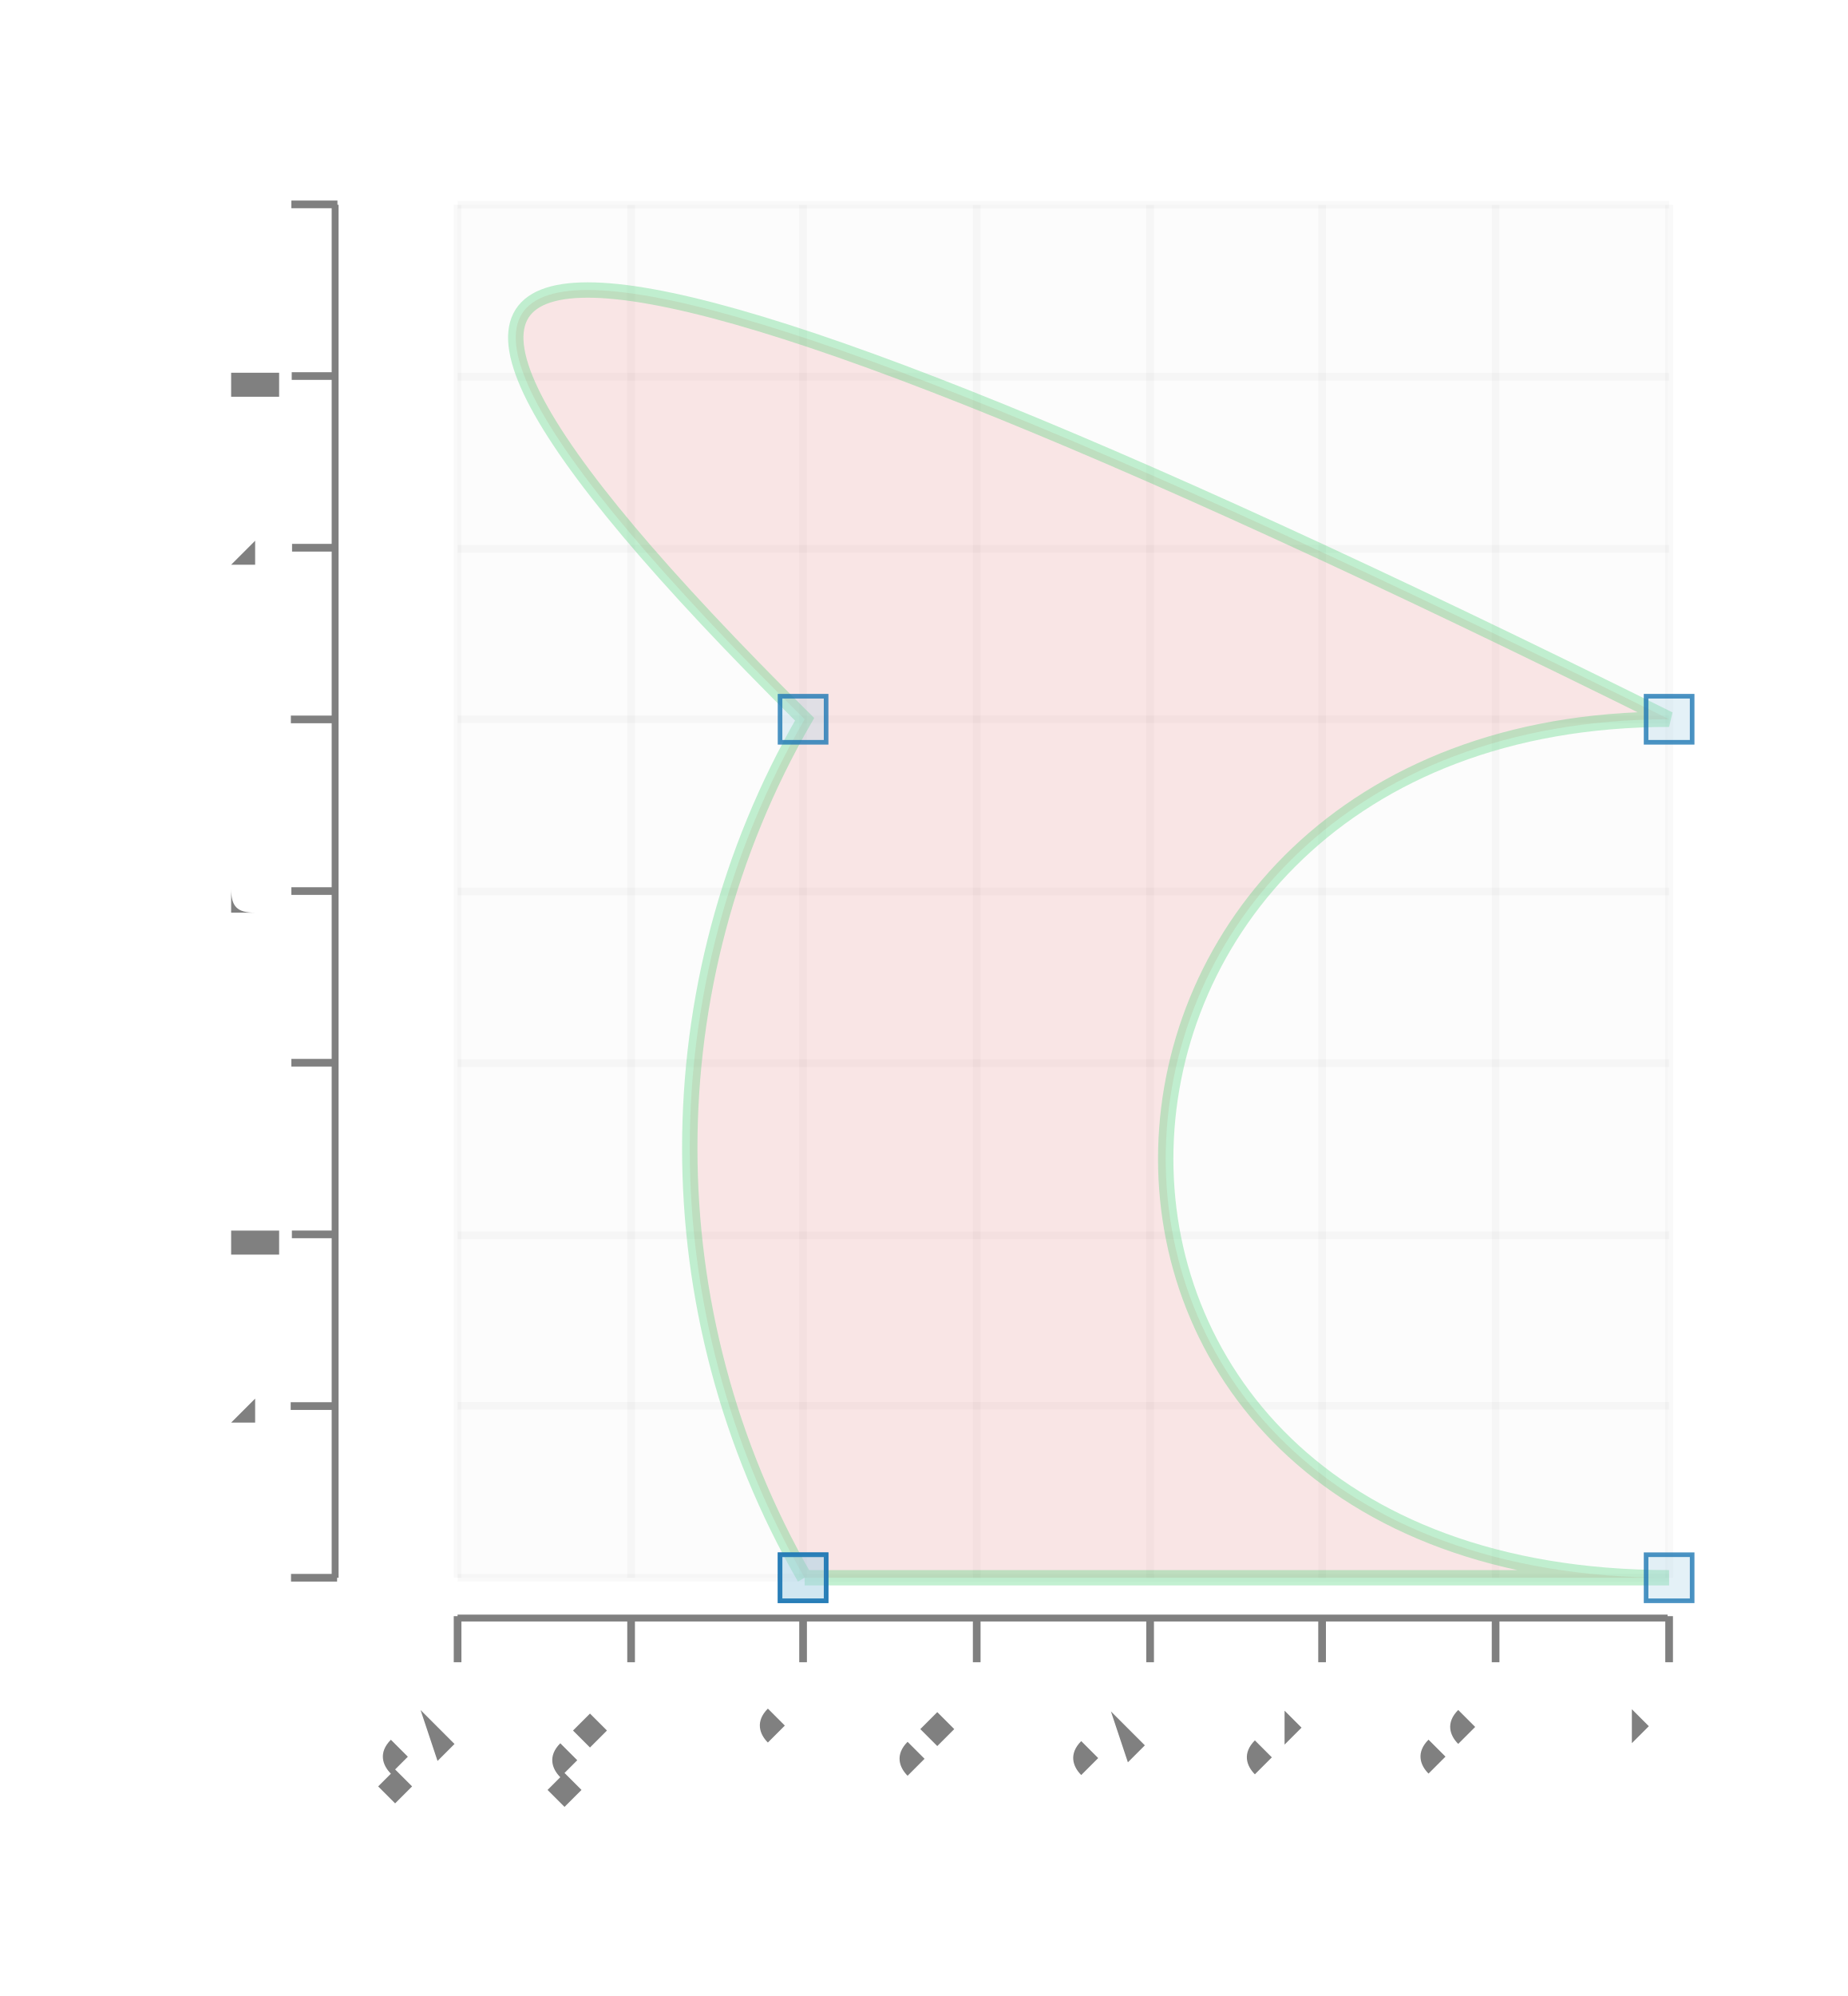
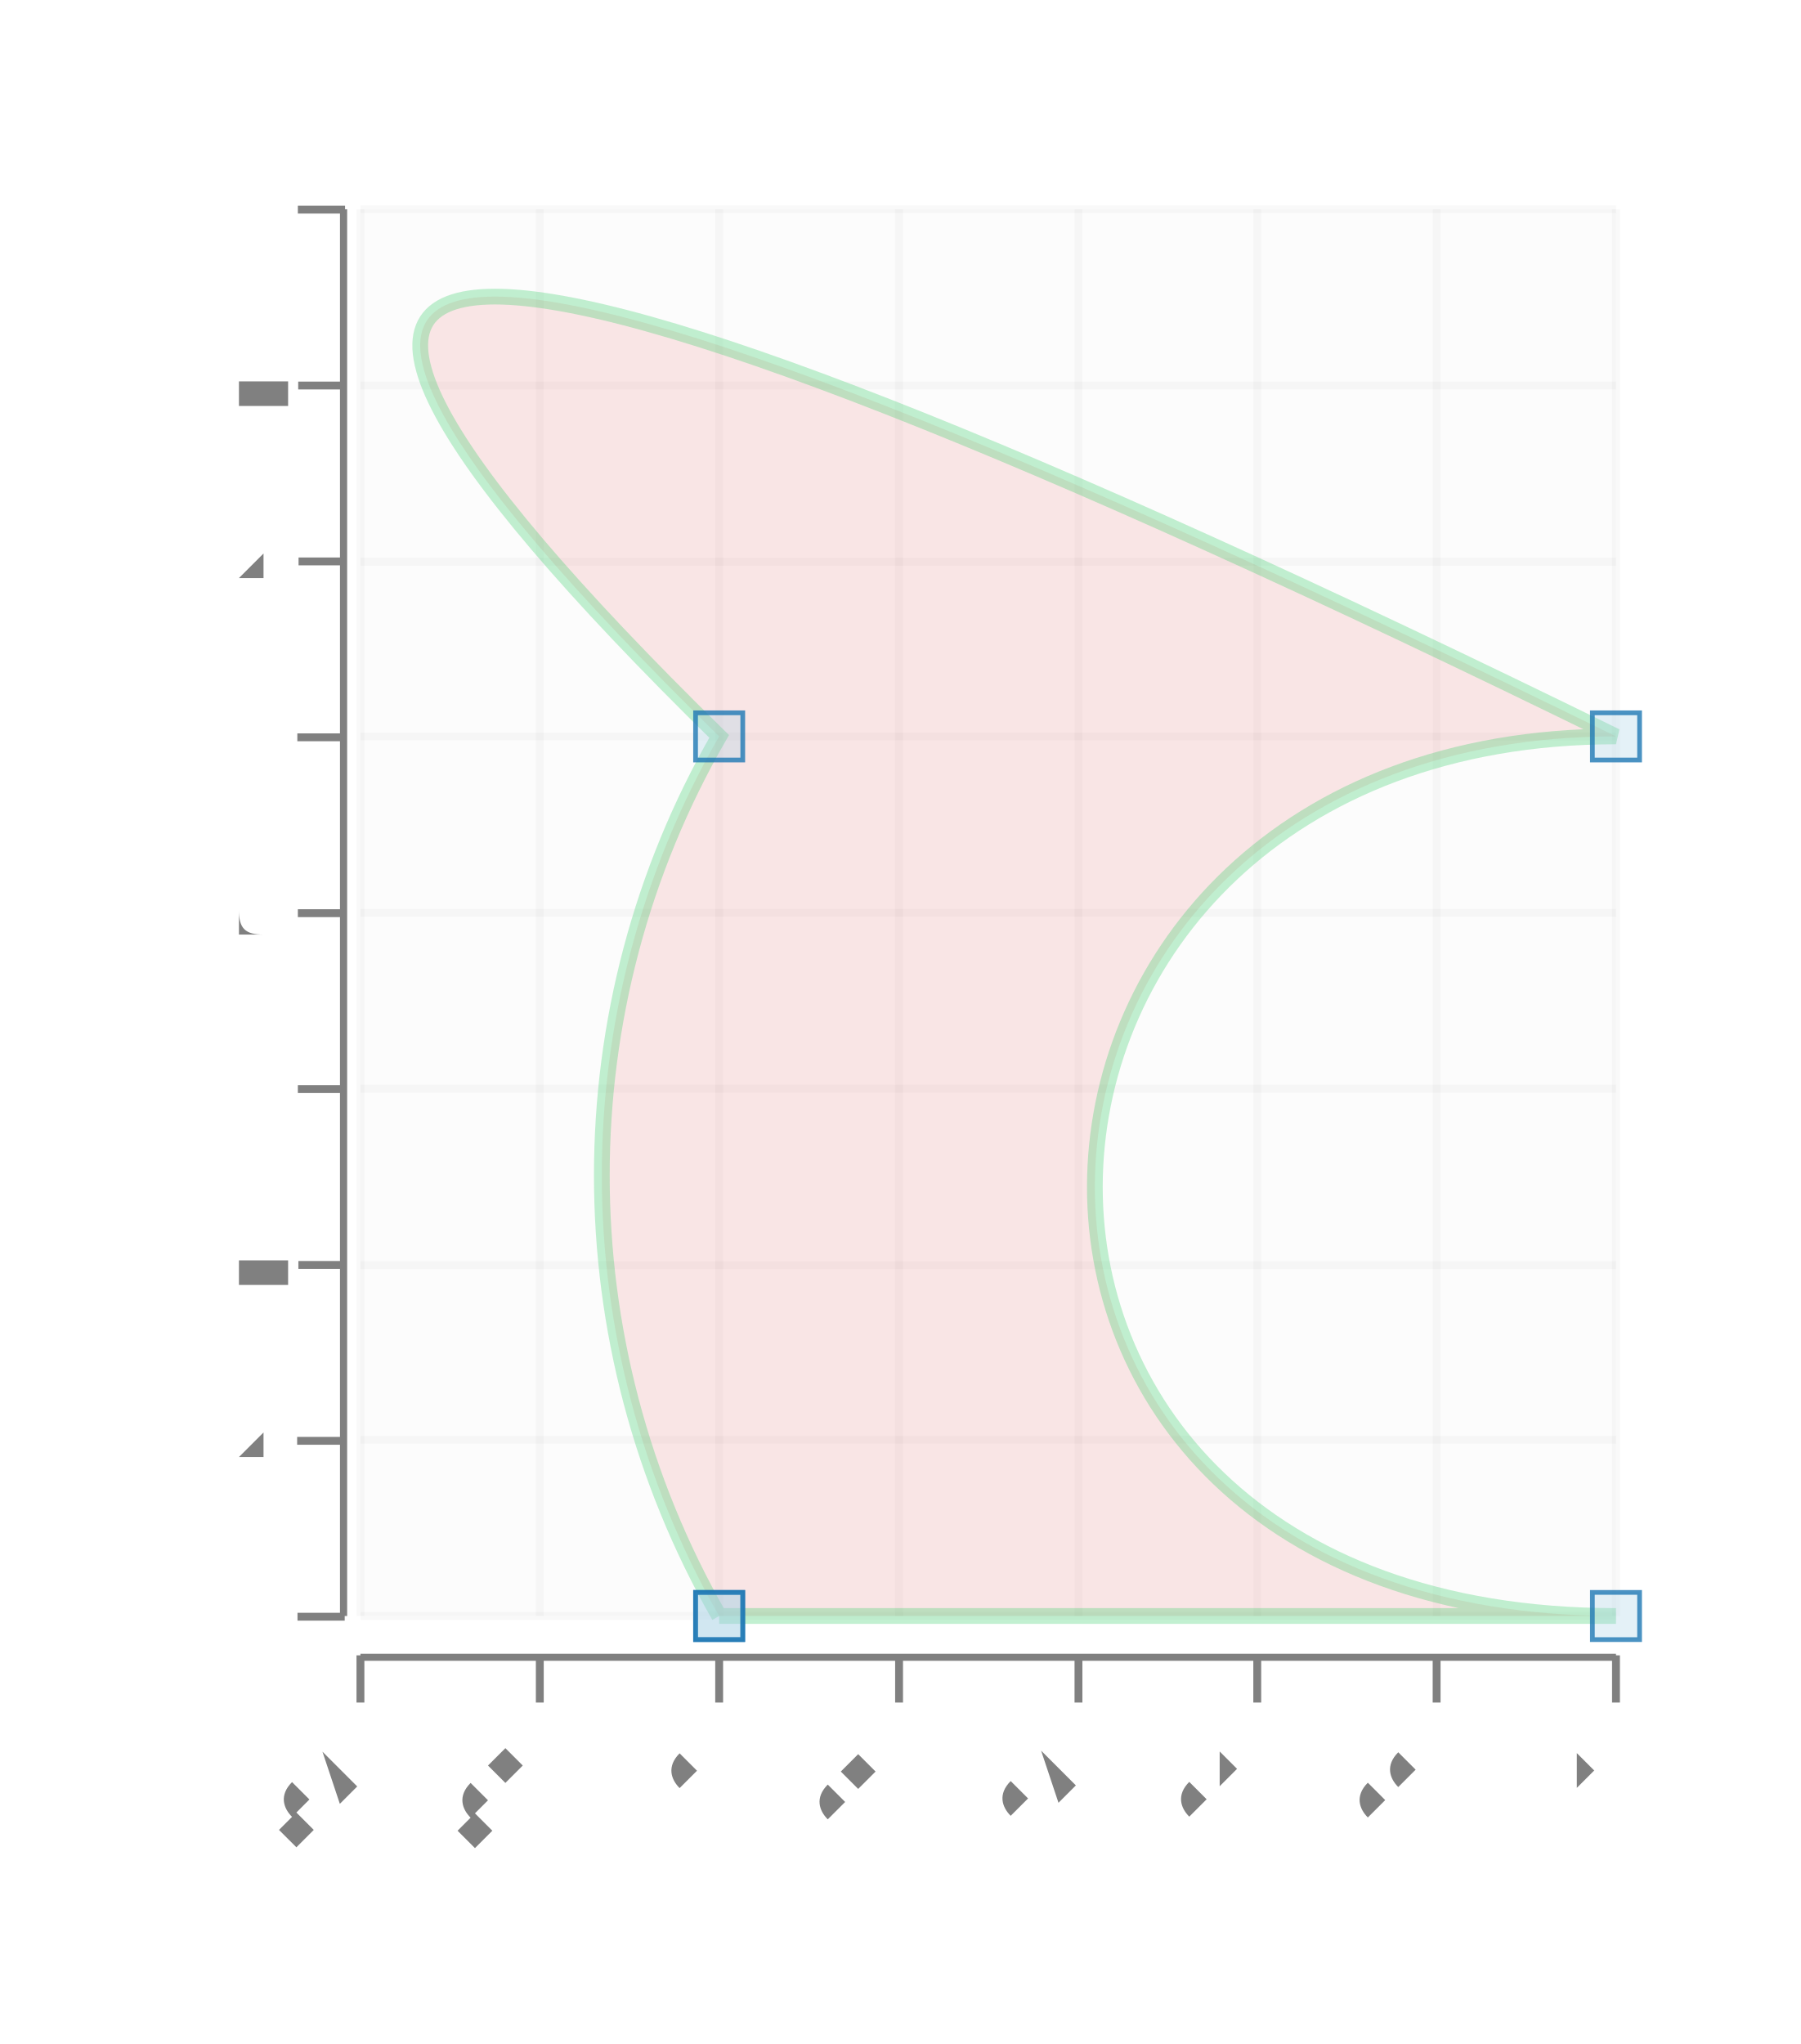
- <svg xmlns="http://www.w3.org/2000/svg" height="300.0" viewBox="-0.631 -0.633 1.203 1.299" width="277.685">
+ <svg xmlns="http://www.w3.org/2000/svg" height="300.0" viewBox="-0.601 -0.633 1.144 1.299" width="264.242">
  <g stroke-opacity="0.0" fill-opacity="2.5e-2" stroke="#000000" stroke-width="0.0" fill="#808080">
-     <rect height="0.894" width="0.788" x="-0.333" y="-0.5" />
+     <rect height="0.894" width="0.798" x="-0.372" y="-0.5" />
  </g>
  <g stroke-opacity="5.0e-2" stroke="#808080" stroke-width="5.0e-3" fill="none">
-     <polyline points="-0.333,0.394 0.456,0.394" />
+     <polyline points="-0.372,0.394 0.426,0.394" />
  </g>
  <g stroke-opacity="5.0e-2" stroke="#808080" stroke-width="5.0e-3" fill="none">
-     <polyline points="-0.333,0.282 0.456,0.282" />
+     <polyline points="-0.372,0.282 0.426,0.282" />
  </g>
  <g stroke-opacity="5.0e-2" stroke="#808080" stroke-width="5.0e-3" fill="none">
-     <polyline points="-0.333,0.171 0.456,0.171" />
+     <polyline points="-0.372,0.171 0.426,0.171" />
  </g>
  <g stroke-opacity="5.0e-2" stroke="#808080" stroke-width="5.0e-3" fill="none">
-     <polyline points="-0.333,5.889237796466851e-2 0.456,5.889237796466851e-2" />
+     <polyline points="-0.372,5.889237796466851e-2 0.426,5.889237796466851e-2" />
  </g>
  <g stroke-opacity="5.0e-2" stroke="#808080" stroke-width="5.0e-3" fill="none">
-     <polyline points="-0.333,-5.288609762826513e-2 0.456,-5.288609762826513e-2" />
+     <polyline points="-0.372,-5.288609762826513e-2 0.426,-5.288609762826513e-2" />
  </g>
  <g stroke-opacity="5.0e-2" stroke="#808080" stroke-width="5.0e-3" fill="none">
-     <polyline points="-0.333,-0.165 0.456,-0.165" />
+     <polyline points="-0.372,-0.165 0.426,-0.165" />
  </g>
  <g stroke-opacity="5.0e-2" stroke="#808080" stroke-width="5.0e-3" fill="none">
-     <polyline points="-0.333,-0.276 0.456,-0.276" />
+     <polyline points="-0.372,-0.276 0.426,-0.276" />
  </g>
  <g stroke-opacity="5.0e-2" stroke="#808080" stroke-width="5.0e-3" fill="none">
-     <polyline points="-0.333,-0.388 0.456,-0.388" />
+     <polyline points="-0.372,-0.388 0.426,-0.388" />
  </g>
  <g stroke-opacity="5.0e-2" stroke="#808080" stroke-width="5.0e-3" fill="none">
-     <polyline points="-0.333,-0.5 0.456,-0.5" />
+     <polyline points="-0.372,-0.5 0.426,-0.5" />
  </g>
  <g fill-opacity="1.0" font-size="5.0e-2" stroke="none" stroke-width="0.0" fill="#808080" text-anchor="end">
-     <text x="-0.456" y="0.407">0</text>
+     <text x="-0.426" y="0.407">0</text>
  </g>
  <g fill-opacity="1.0" font-size="5.0e-2" stroke="none" stroke-width="0.0" fill="#808080" text-anchor="end">
-     <text x="-0.456" y="0.295">0.2</text>
+     <text x="-0.426" y="0.295">0.2</text>
  </g>
  <g fill-opacity="1.0" font-size="5.0e-2" stroke="none" stroke-width="0.0" fill="#808080" text-anchor="end">
-     <text x="-0.456" y="0.184">0.4</text>
+     <text x="-0.426" y="0.184">0.4</text>
  </g>
  <g fill-opacity="1.0" font-size="5.0e-2" stroke="none" stroke-width="0.0" fill="#808080" text-anchor="end">
-     <text x="-0.456" y="7.185868113344884e-2">0.6</text>
+     <text x="-0.426" y="7.185868113344884e-2">0.6</text>
  </g>
  <g fill-opacity="1.0" font-size="5.0e-2" stroke="none" stroke-width="0.0" fill="#808080" text-anchor="end">
-     <text x="-0.456" y="-3.991979445948479e-2">0.8</text>
+     <text x="-0.426" y="-3.991979445948479e-2">0.8</text>
  </g>
  <g fill-opacity="1.0" font-size="5.0e-2" stroke="none" stroke-width="0.0" fill="#808080" text-anchor="end">
-     <text x="-0.456" y="-0.152">1</text>
+     <text x="-0.426" y="-0.152">1</text>
  </g>
  <g fill-opacity="1.0" font-size="5.0e-2" stroke="none" stroke-width="0.0" fill="#808080" text-anchor="end">
-     <text x="-0.456" y="-0.263">1.2</text>
+     <text x="-0.426" y="-0.263">1.2</text>
  </g>
  <g fill-opacity="1.0" font-size="5.0e-2" stroke="none" stroke-width="0.0" fill="#808080" text-anchor="end">
-     <text x="-0.456" y="-0.375">1.4</text>
+     <text x="-0.426" y="-0.375">1.4</text>
  </g>
  <g fill-opacity="1.0" font-size="5.0e-2" stroke="none" stroke-width="0.0" fill="#808080" text-anchor="end">
-     <text x="-0.456" y="-0.487">1.6</text>
+     <text x="-0.426" y="-0.487">1.6</text>
  </g>
  <g stroke-opacity="1.0" fill-opacity="1.0" stroke="#808080" stroke-width="5.0e-3" fill="#808080">
-     <g transform="rotate(-90.0, -0.4262448, 0.3942278)">
-       <polyline points="-0.426,0.409 -0.426,0.379" />
+     <g transform="rotate(-90.0, -0.3967697, 0.3942278)">
+       <polyline points="-0.397,0.409 -0.397,0.379" />
    </g>
-     <g transform="rotate(-90.0, -0.4262448, 0.2824493)">
-       <polyline points="-0.426,0.297 -0.426,0.267" />
+     <g transform="rotate(-90.0, -0.3967697, 0.2824493)">
+       <polyline points="-0.397,0.297 -0.397,0.267" />
    </g>
-     <g transform="rotate(-90.0, -0.4262448, 0.1706709)">
-       <polyline points="-0.426,0.186 -0.426,0.156" />
+     <g transform="rotate(-90.0, -0.3967697, 0.1706709)">
+       <polyline points="-0.397,0.186 -0.397,0.156" />
    </g>
-     <g transform="rotate(-90.0, -0.4262448, 5.889237796466851e-2)">
-       <polyline points="-0.426,7.389237796466851e-2 -0.426,4.389237796466851e-2" />
+     <g transform="rotate(-90.0, -0.3967697, 5.889237796466851e-2)">
+       <polyline points="-0.397,7.389237796466851e-2 -0.397,4.389237796466851e-2" />
    </g>
-     <g transform="rotate(-90.0, -0.4262448, -5.288609762826513e-2)">
-       <polyline points="-0.426,-3.788609762826513e-2 -0.426,-6.788609762826513e-2" />
+     <g transform="rotate(-90.0, -0.3967697, -5.288609762826513e-2)">
+       <polyline points="-0.397,-3.788609762826513e-2 -0.397,-6.788609762826513e-2" />
    </g>
-     <g transform="rotate(-90.0, -0.4262448, -0.1646646)">
-       <polyline points="-0.426,-0.15 -0.426,-0.18" />
+     <g transform="rotate(-90.0, -0.3967697, -0.1646646)">
+       <polyline points="-0.397,-0.15 -0.397,-0.18" />
    </g>
-     <g transform="rotate(-90.0, -0.4262448, -0.276443)">
-       <polyline points="-0.426,-0.261 -0.426,-0.291" />
+     <g transform="rotate(-90.0, -0.3967697, -0.276443)">
+       <polyline points="-0.397,-0.261 -0.397,-0.291" />
    </g>
-     <g transform="rotate(-90.0, -0.4262448, -0.3882215)">
-       <polyline points="-0.426,-0.373 -0.426,-0.403" />
+     <g transform="rotate(-90.0, -0.3967697, -0.3882215)">
+       <polyline points="-0.397,-0.373 -0.397,-0.403" />
    </g>
-     <g transform="rotate(-90.0, -0.4262448, -0.5)">
-       <polyline points="-0.426,-0.485 -0.426,-0.515" />
+     <g transform="rotate(-90.0, -0.3967697, -0.5)">
+       <polyline points="-0.397,-0.485 -0.397,-0.515" />
    </g>
  </g>
  <g stroke-opacity="1.0" fill-opacity="1.0" stroke="#808080" stroke-width="0.0" fill="#808080">
-     <rect height="0.894" width="4.498111233550373e-3" x="-0.415" y="-0.5" />
+     <rect height="0.894" width="4.554285284976034e-3" x="-0.385" y="-0.5" />
  </g>
  <g stroke-opacity="5.0e-2" stroke="#808080" stroke-width="5.0e-3" fill="none">
-     <polyline points="-0.333,0.394 -0.333,-0.5" />
+     <polyline points="-0.372,0.394 -0.372,-0.5" />
  </g>
  <g stroke-opacity="5.0e-2" stroke="#808080" stroke-width="5.0e-3" fill="none">
-     <polyline points="-0.22,0.394 -0.22,-0.5" />
+     <polyline points="-0.258,0.394 -0.258,-0.5" />
  </g>
  <g stroke-opacity="5.0e-2" stroke="#808080" stroke-width="5.0e-3" fill="none">
-     <polyline points="-0.108,0.394 -0.108,-0.5" />
+     <polyline points="-0.144,0.394 -0.144,-0.5" />
  </g>
  <g stroke-opacity="5.0e-2" stroke="#808080" stroke-width="5.0e-3" fill="none">
-     <polyline points="5.083014985226231e-3,0.394 5.083014985226231e-3,-0.5" />
+     <polyline points="-2.965170912910714e-2,0.394 -2.965170912910714e-2,-0.5" />
  </g>
  <g stroke-opacity="5.0e-2" stroke="#808080" stroke-width="5.0e-3" fill="none">
-     <polyline points="0.118,0.394 0.118,-0.5" />
+     <polyline points="8.437144682809461e-2,0.394 8.437144682809461e-2,-0.5" />
  </g>
  <g stroke-opacity="5.0e-2" stroke="#808080" stroke-width="5.0e-3" fill="none">
-     <polyline points="0.23,0.394 0.23,-0.5" />
+     <polyline points="0.198,0.394 0.198,-0.5" />
  </g>
  <g stroke-opacity="5.0e-2" stroke="#808080" stroke-width="5.0e-3" fill="none">
-     <polyline points="0.343,0.394 0.343,-0.5" />
+     <polyline points="0.312,0.394 0.312,-0.5" />
  </g>
  <g stroke-opacity="5.0e-2" stroke="#808080" stroke-width="5.0e-3" fill="none">
-     <polyline points="0.456,0.394 0.456,-0.5" />
+     <polyline points="0.426,0.394 0.426,-0.5" />
  </g>
  <g fill-opacity="1.0" font-size="3.694245123030814e-2" stroke="none" stroke-width="0.0" fill="#808080" text-anchor="end">
-     <text transform="rotate(-45.0, -0.3327673, 0.5)" x="-0.333" y="0.5">-0.4</text>
+     <text transform="rotate(-45.0, -0.3717212, 0.5)" x="-0.372" y="0.5">-0.4</text>
  </g>
  <g fill-opacity="1.0" font-size="3.694245123030814e-2" stroke="none" stroke-width="0.0" fill="#808080" text-anchor="end">
-     <text transform="rotate(-45.0, -0.2201505, 0.5)" x="-0.22" y="0.5">-0.2</text>
+     <text transform="rotate(-45.0, -0.257698, 0.5)" x="-0.258" y="0.5">-0.2</text>
  </g>
  <g fill-opacity="1.0" font-size="3.694245123030814e-2" stroke="none" stroke-width="0.0" fill="#808080" text-anchor="end">
-     <text transform="rotate(-45.0, -0.1075337, 0.5)" x="-0.108" y="0.5">0</text>
+     <text transform="rotate(-45.0, -0.1436749, 0.5)" x="-0.144" y="0.5">0</text>
  </g>
  <g fill-opacity="1.0" font-size="3.694245123030814e-2" stroke="none" stroke-width="0.0" fill="#808080" text-anchor="end">
-     <text transform="rotate(-45.0, 5.083014985226231e-3, 0.5)" x="5.083014985226231e-3" y="0.5">0.2</text>
+     <text transform="rotate(-45.0, -2.965170912910714e-2, 0.5)" x="-2.965170912910714e-2" y="0.5">0.2</text>
  </g>
  <g fill-opacity="1.0" font-size="3.694245123030814e-2" stroke="none" stroke-width="0.0" fill="#808080" text-anchor="end">
-     <text transform="rotate(-45.0, 0.1176998, 0.5)" x="0.118" y="0.5">0.4</text>
+     <text transform="rotate(-45.0, 8.437144682809461e-2, 0.5)" x="8.437144682809461e-2" y="0.5">0.4</text>
  </g>
  <g fill-opacity="1.0" font-size="3.694245123030814e-2" stroke="none" stroke-width="0.0" fill="#808080" text-anchor="end">
-     <text transform="rotate(-45.0, 0.2303165, 0.5)" x="0.23" y="0.5">0.6</text>
+     <text transform="rotate(-45.0, 0.1983946, 0.5)" x="0.198" y="0.5">0.6</text>
  </g>
  <g fill-opacity="1.0" font-size="3.694245123030814e-2" stroke="none" stroke-width="0.0" fill="#808080" text-anchor="end">
-     <text transform="rotate(-45.0, 0.3429333, 0.5)" x="0.343" y="0.5">0.8</text>
+     <text transform="rotate(-45.0, 0.3124178, 0.5)" x="0.312" y="0.5">0.8</text>
  </g>
  <g fill-opacity="1.0" font-size="3.694245123030814e-2" stroke="none" stroke-width="0.0" fill="#808080" text-anchor="end">
-     <text transform="rotate(-45.0, 0.45555, 0.5)" x="0.456" y="0.5">1</text>
+     <text transform="rotate(-45.0, 0.4264409, 0.5)" x="0.426" y="0.5">1</text>
  </g>
  <g stroke-opacity="1.0" fill-opacity="1.0" stroke="#808080" stroke-width="5.0e-3" fill="#808080">
-     <polyline points="-0.333,0.449 -0.333,0.419" />
-     <polyline points="-0.22,0.449 -0.22,0.419" />
-     <polyline points="-0.108,0.449 -0.108,0.419" />
-     <polyline points="5.083014985226231e-3,0.449 5.083014985226231e-3,0.419" />
-     <polyline points="0.118,0.449 0.118,0.419" />
-     <polyline points="0.23,0.449 0.23,0.419" />
-     <polyline points="0.343,0.449 0.343,0.419" />
-     <polyline points="0.456,0.449 0.456,0.419" />
+     <polyline points="-0.372,0.449 -0.372,0.419" />
+     <polyline points="-0.258,0.449 -0.258,0.419" />
+     <polyline points="-0.144,0.449 -0.144,0.419" />
+     <polyline points="-2.965170912910714e-2,0.449 -2.965170912910714e-2,0.419" />
+     <polyline points="8.437144682809461e-2,0.449 8.437144682809461e-2,0.419" />
+     <polyline points="0.198,0.449 0.198,0.419" />
+     <polyline points="0.312,0.449 0.312,0.419" />
+     <polyline points="0.426,0.449 0.426,0.419" />
  </g>
  <g stroke-opacity="1.0" fill-opacity="1.0" stroke="#808080" stroke-width="0.0" fill="#808080">
-     <rect height="4.47113902371743e-3" width="0.788" x="-0.333" y="0.418" />
+     <rect height="4.47113902371743e-3" width="0.798" x="-0.372" y="0.418" />
  </g>
  <g stroke-opacity="0.3" fill-opacity="0.1" stroke="#33cc66" stroke-width="1.0e-2" fill="#e31a1c">
-     <path d="M -0.107,0.394 L 0.456,0.394 C 0.005,0.394 0.033,-0.165 0.456,-0.165 Q -0.671,-0.724 -0.107,-0.165 A 0.562 0.56 30.0 0 0 -0.107,0.394" />
+     <path d="M -0.144,0.394 L 0.426,0.394 C -0.03,0.394 -0.001,-0.165 0.426,-0.165 Q -0.714,-0.724 -0.144,-0.165 A 0.567 0.562 30.0 0 0 -0.144,0.394" />
  </g>
  <g stroke-opacity="0.8" fill-opacity="0.3" stroke="#1f78b4" stroke-width="3.0e-3" fill="#a6cee3">
-     <rect height="3.0000000000000027e-2" width="3.0e-2" x="-0.123" y="0.379" />
-     <rect height="3.0000000000000027e-2" width="3.0000000000000027e-2" x="0.441" y="0.379" />
-     <rect height="3.0000000000000027e-2" width="3.0000000000000027e-2" x="0.441" y="-0.18" />
-     <rect height="3.0000000000000027e-2" width="3.0e-2" x="-0.123" y="-0.18" />
-     <rect height="3.0000000000000027e-2" width="3.0e-2" x="-0.123" y="0.379" />
+     <rect height="3.0000000000000027e-2" width="3.0000000000000027e-2" x="-0.159" y="0.379" />
+     <rect height="3.0000000000000027e-2" width="3.0000000000000027e-2" x="0.411" y="0.379" />
+     <rect height="3.0000000000000027e-2" width="3.0000000000000027e-2" x="0.411" y="-0.18" />
+     <rect height="3.0000000000000027e-2" width="3.0000000000000027e-2" x="-0.159" y="-0.18" />
+     <rect height="3.0000000000000027e-2" width="3.0000000000000027e-2" x="-0.159" y="0.379" />
  </g>
  <g />
</svg>
